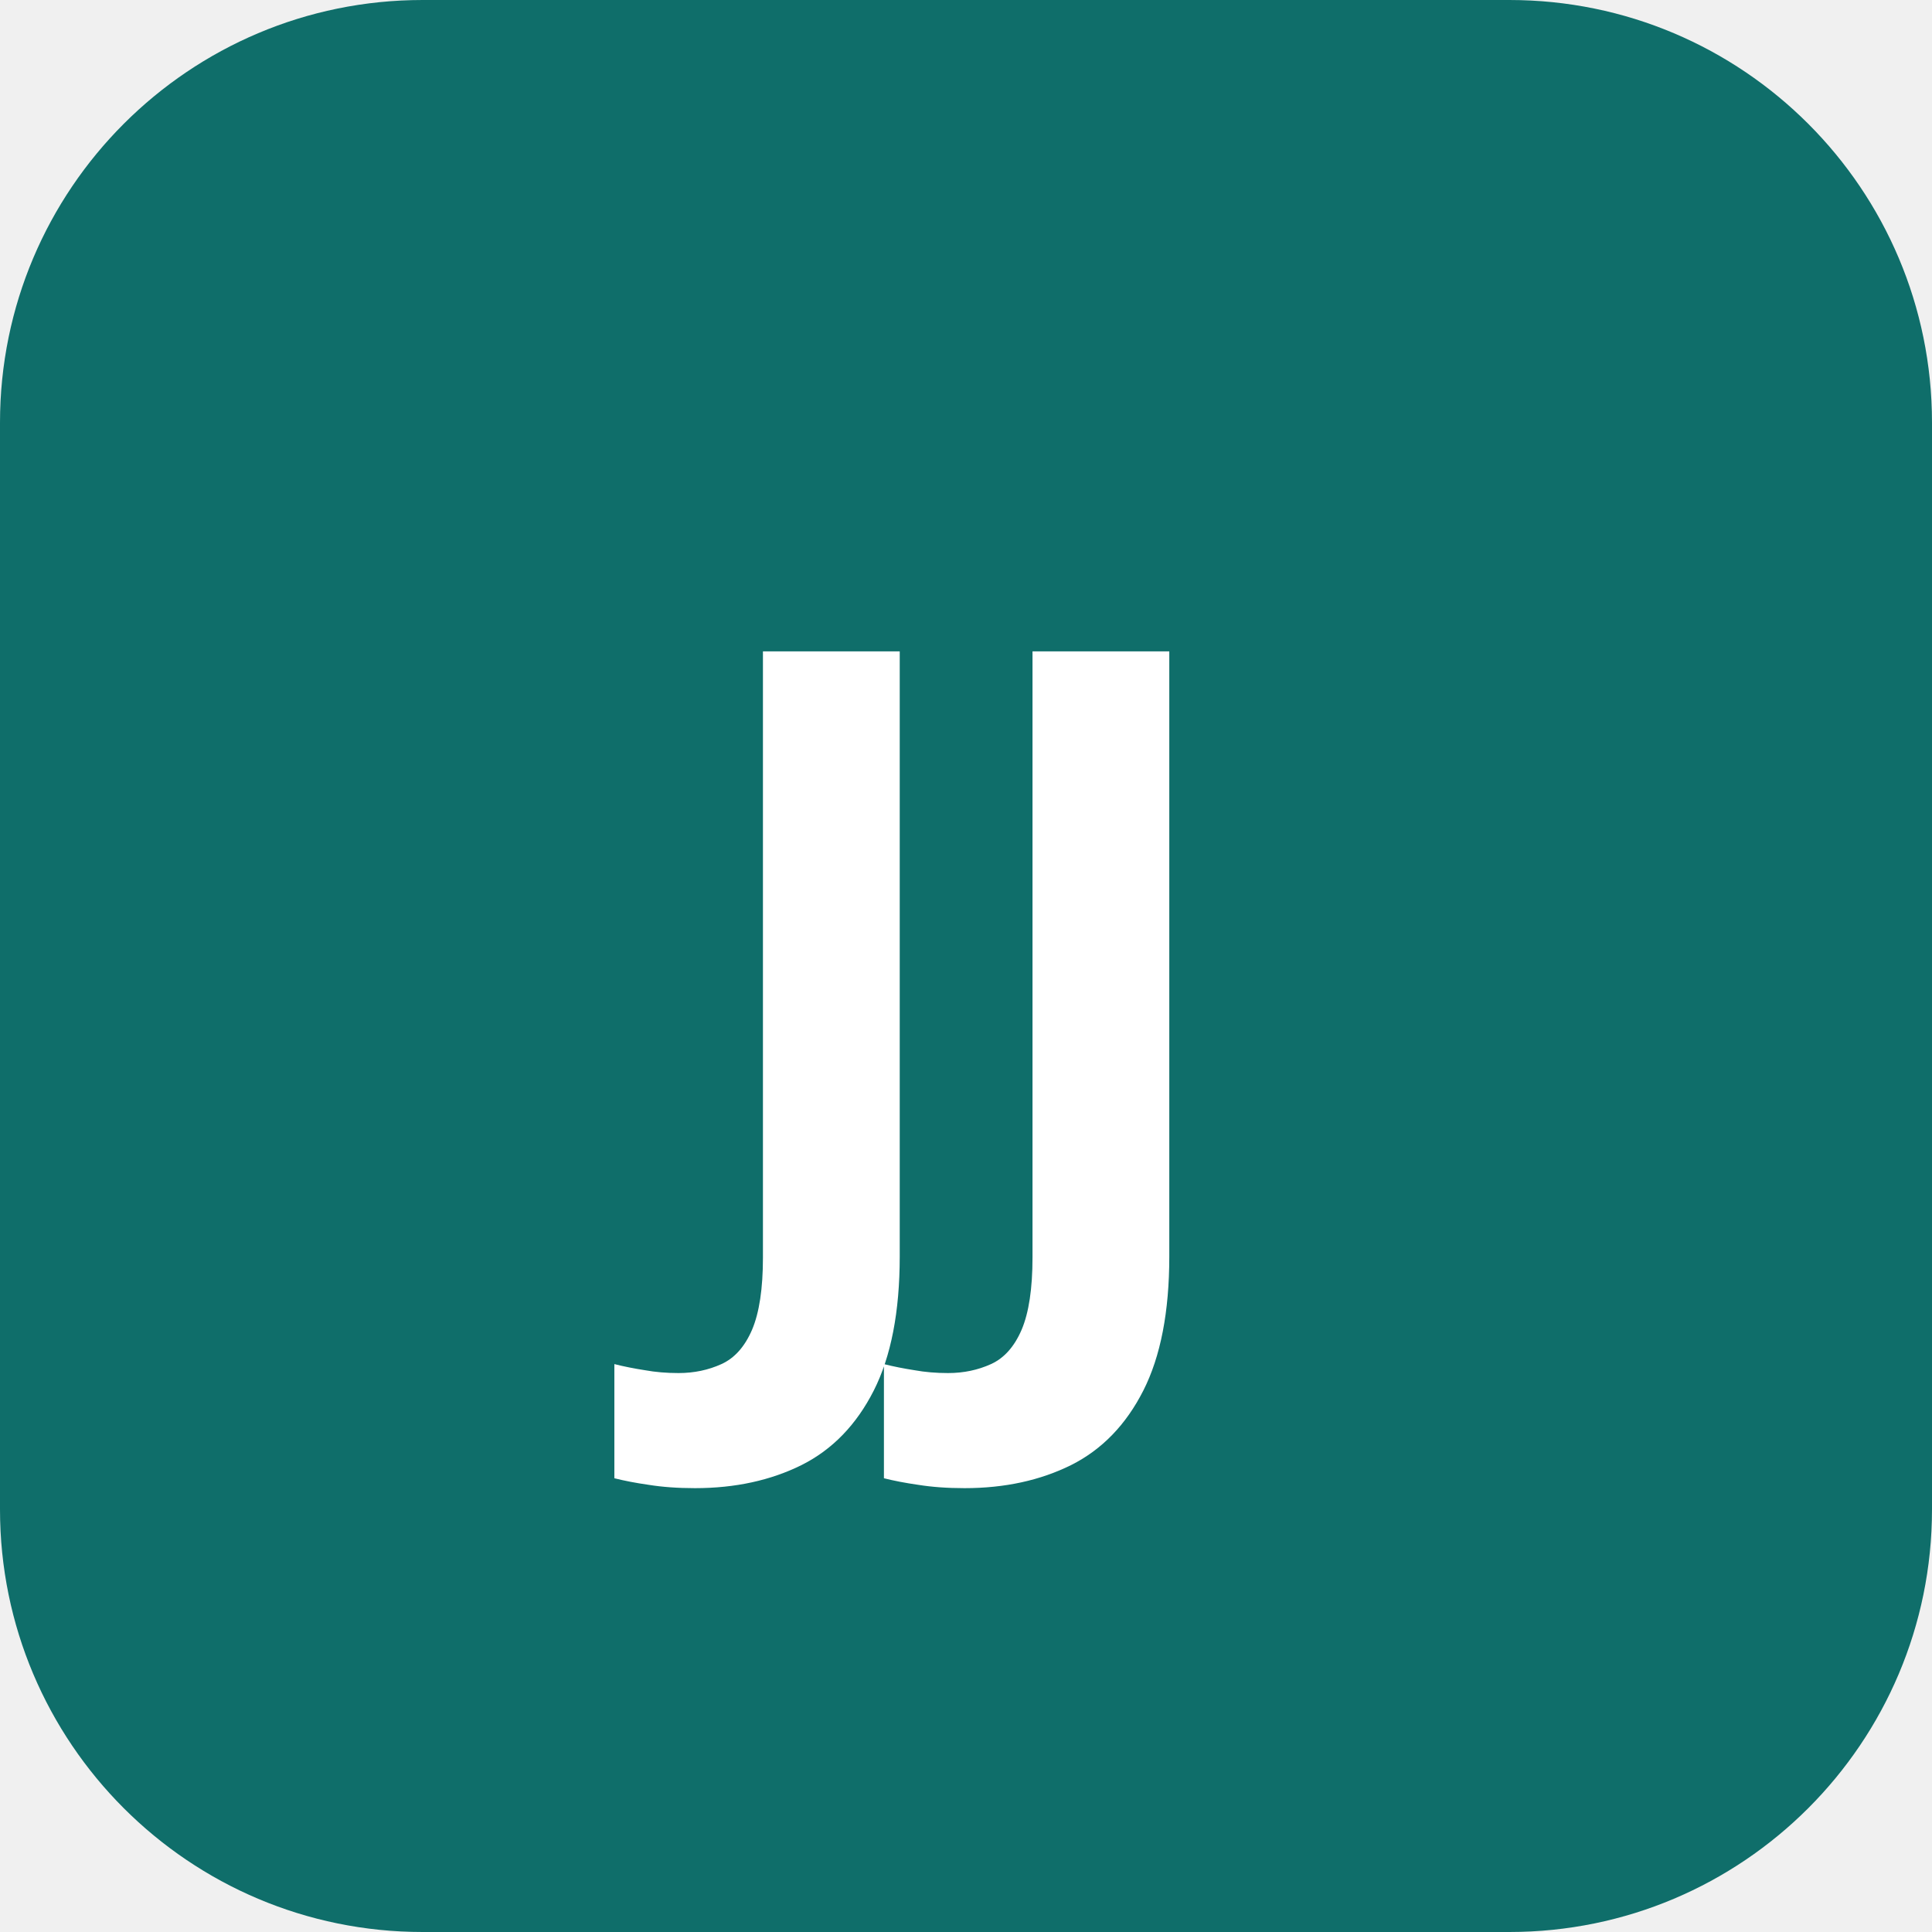
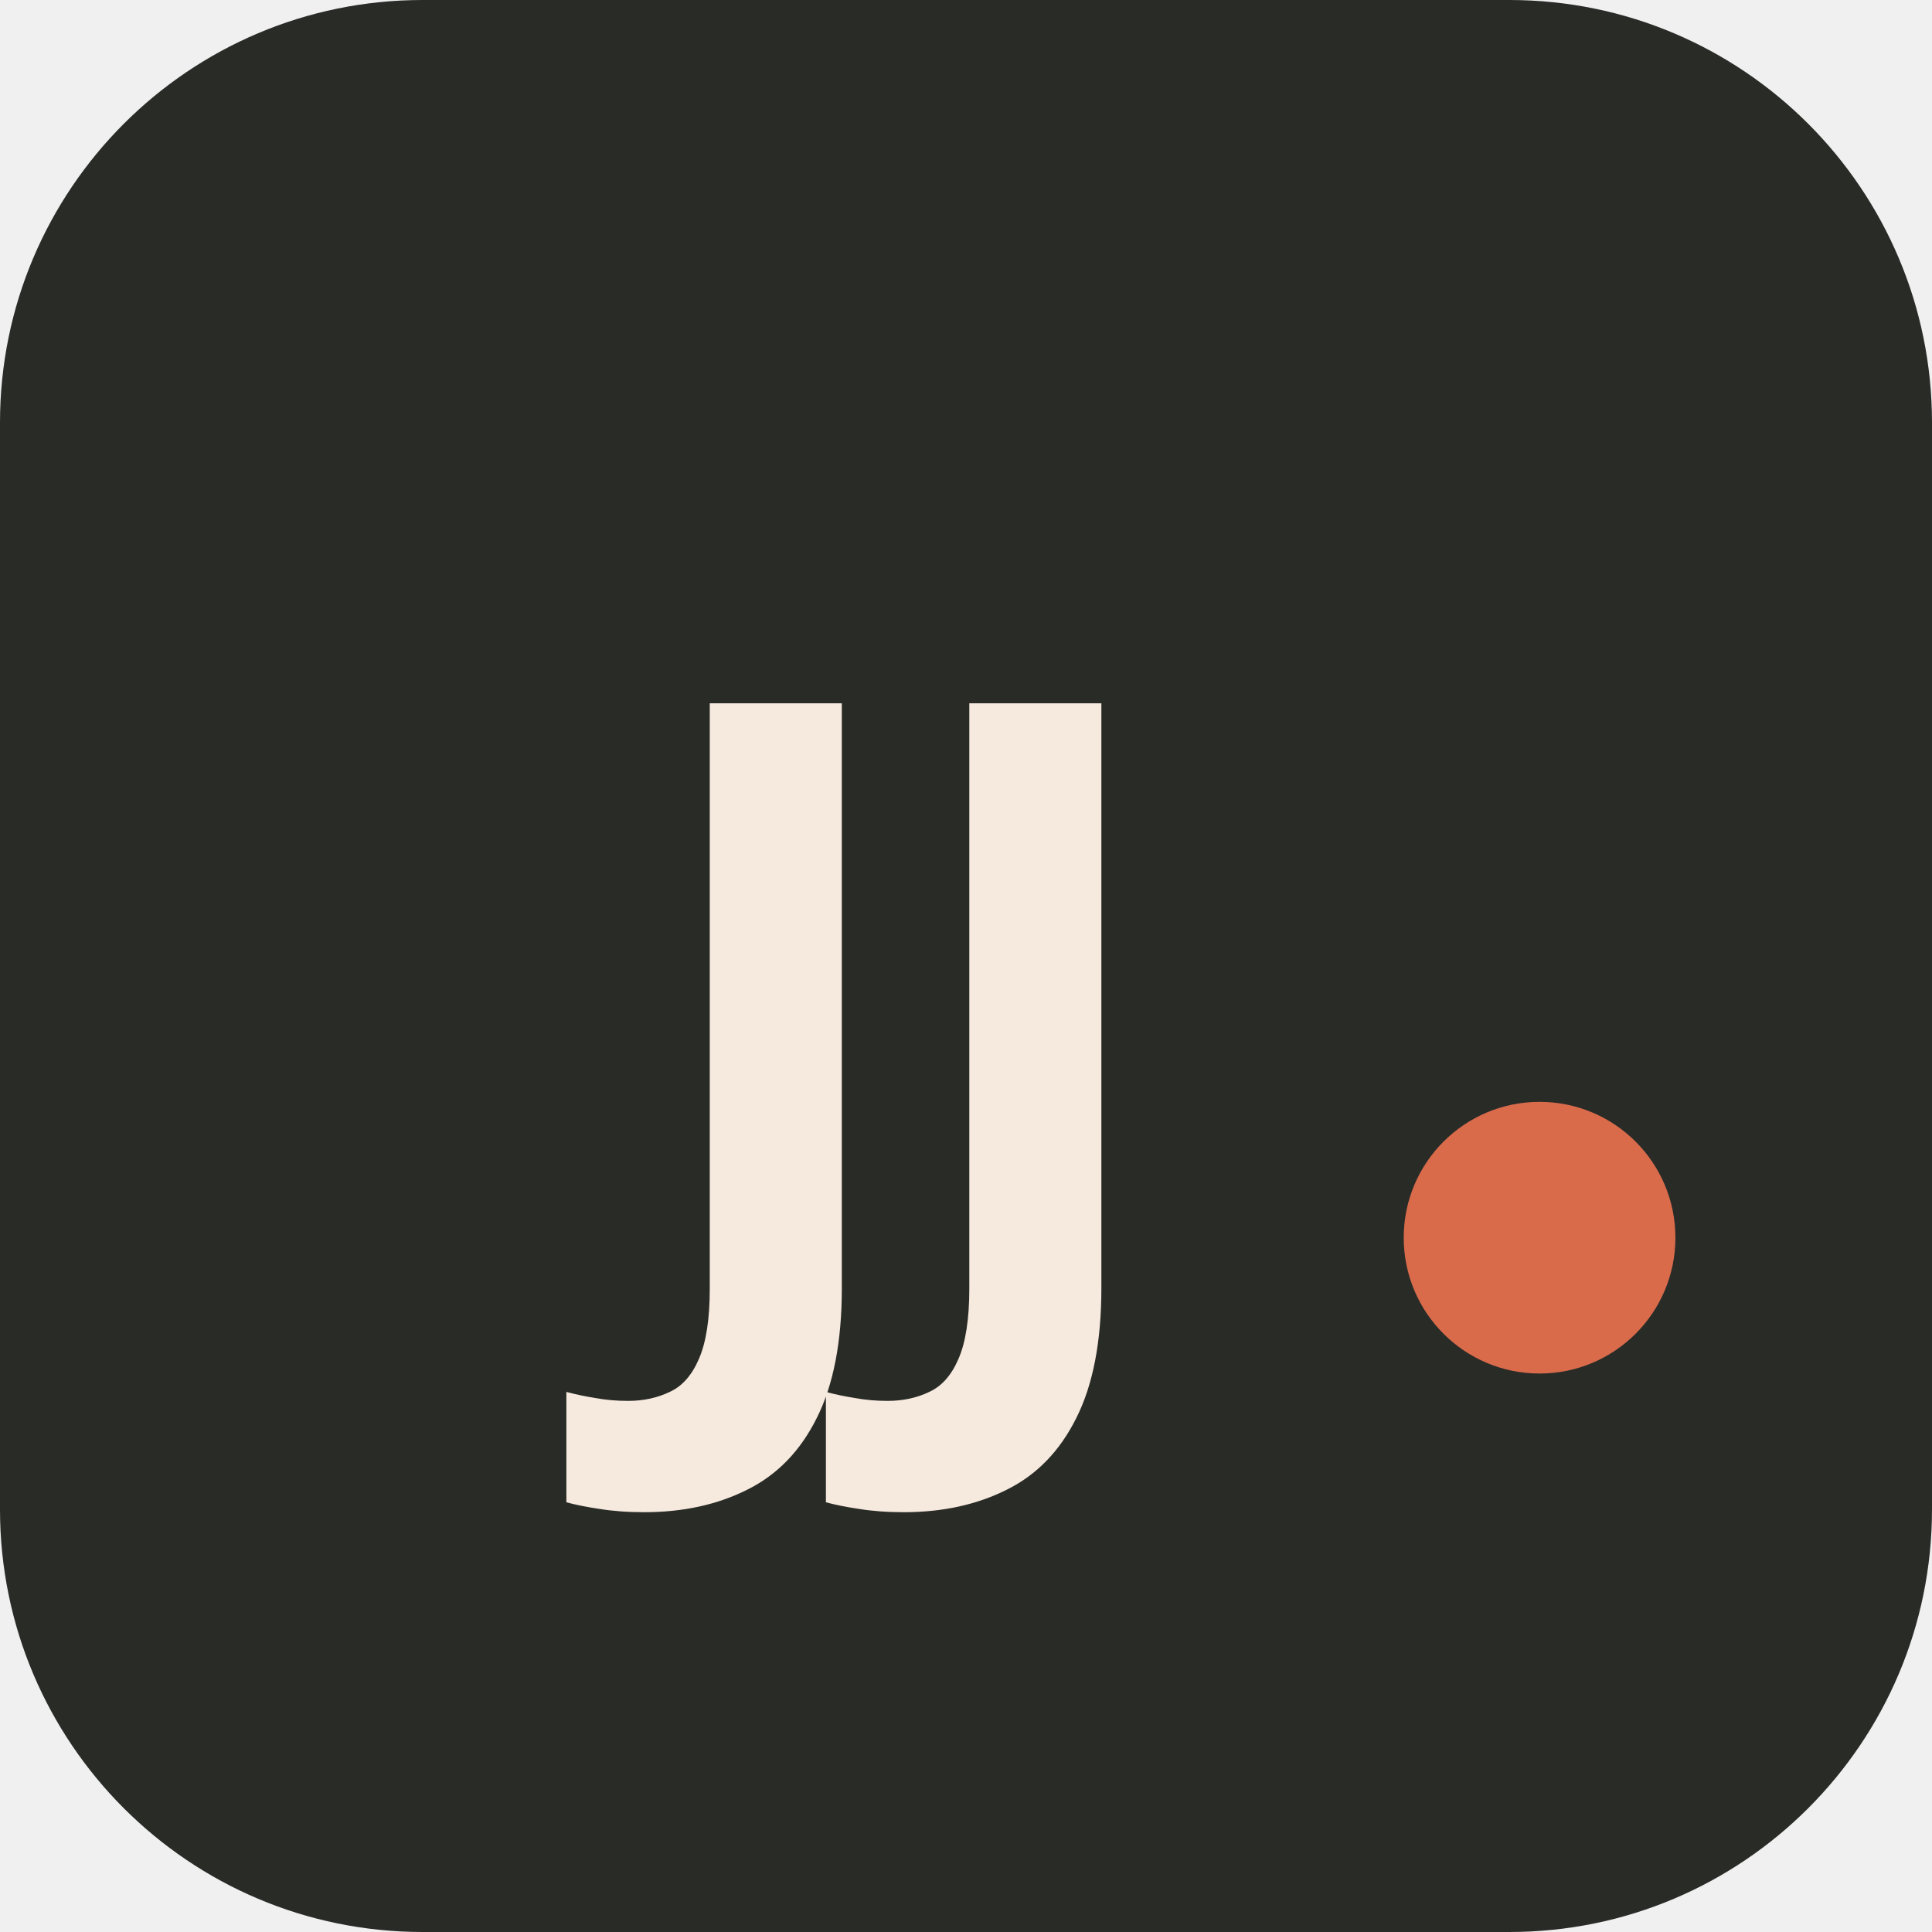
<svg xmlns="http://www.w3.org/2000/svg" viewBox="0 0 64 64">
-   <rect width="64" height="64" rx="14" fill="#0f6e6a" />
-   <text x="32" y="43" font-family="system-ui,sans-serif" font-size="30" font-weight="800" letter-spacing="-1" fill="#fff" text-anchor="middle">JJ</text>
+   <rect width="64" height="64" rx="14" fill="#292b27" />
+   <text x="30" y="44" font-family="system-ui,sans-serif" font-size="29" font-weight="800" letter-spacing="-1" fill="#f6e9dd" text-anchor="middle">JJ</text>
+   <circle cx="51" cy="41" r="4.5" fill="#d96b4b" />
</svg>
